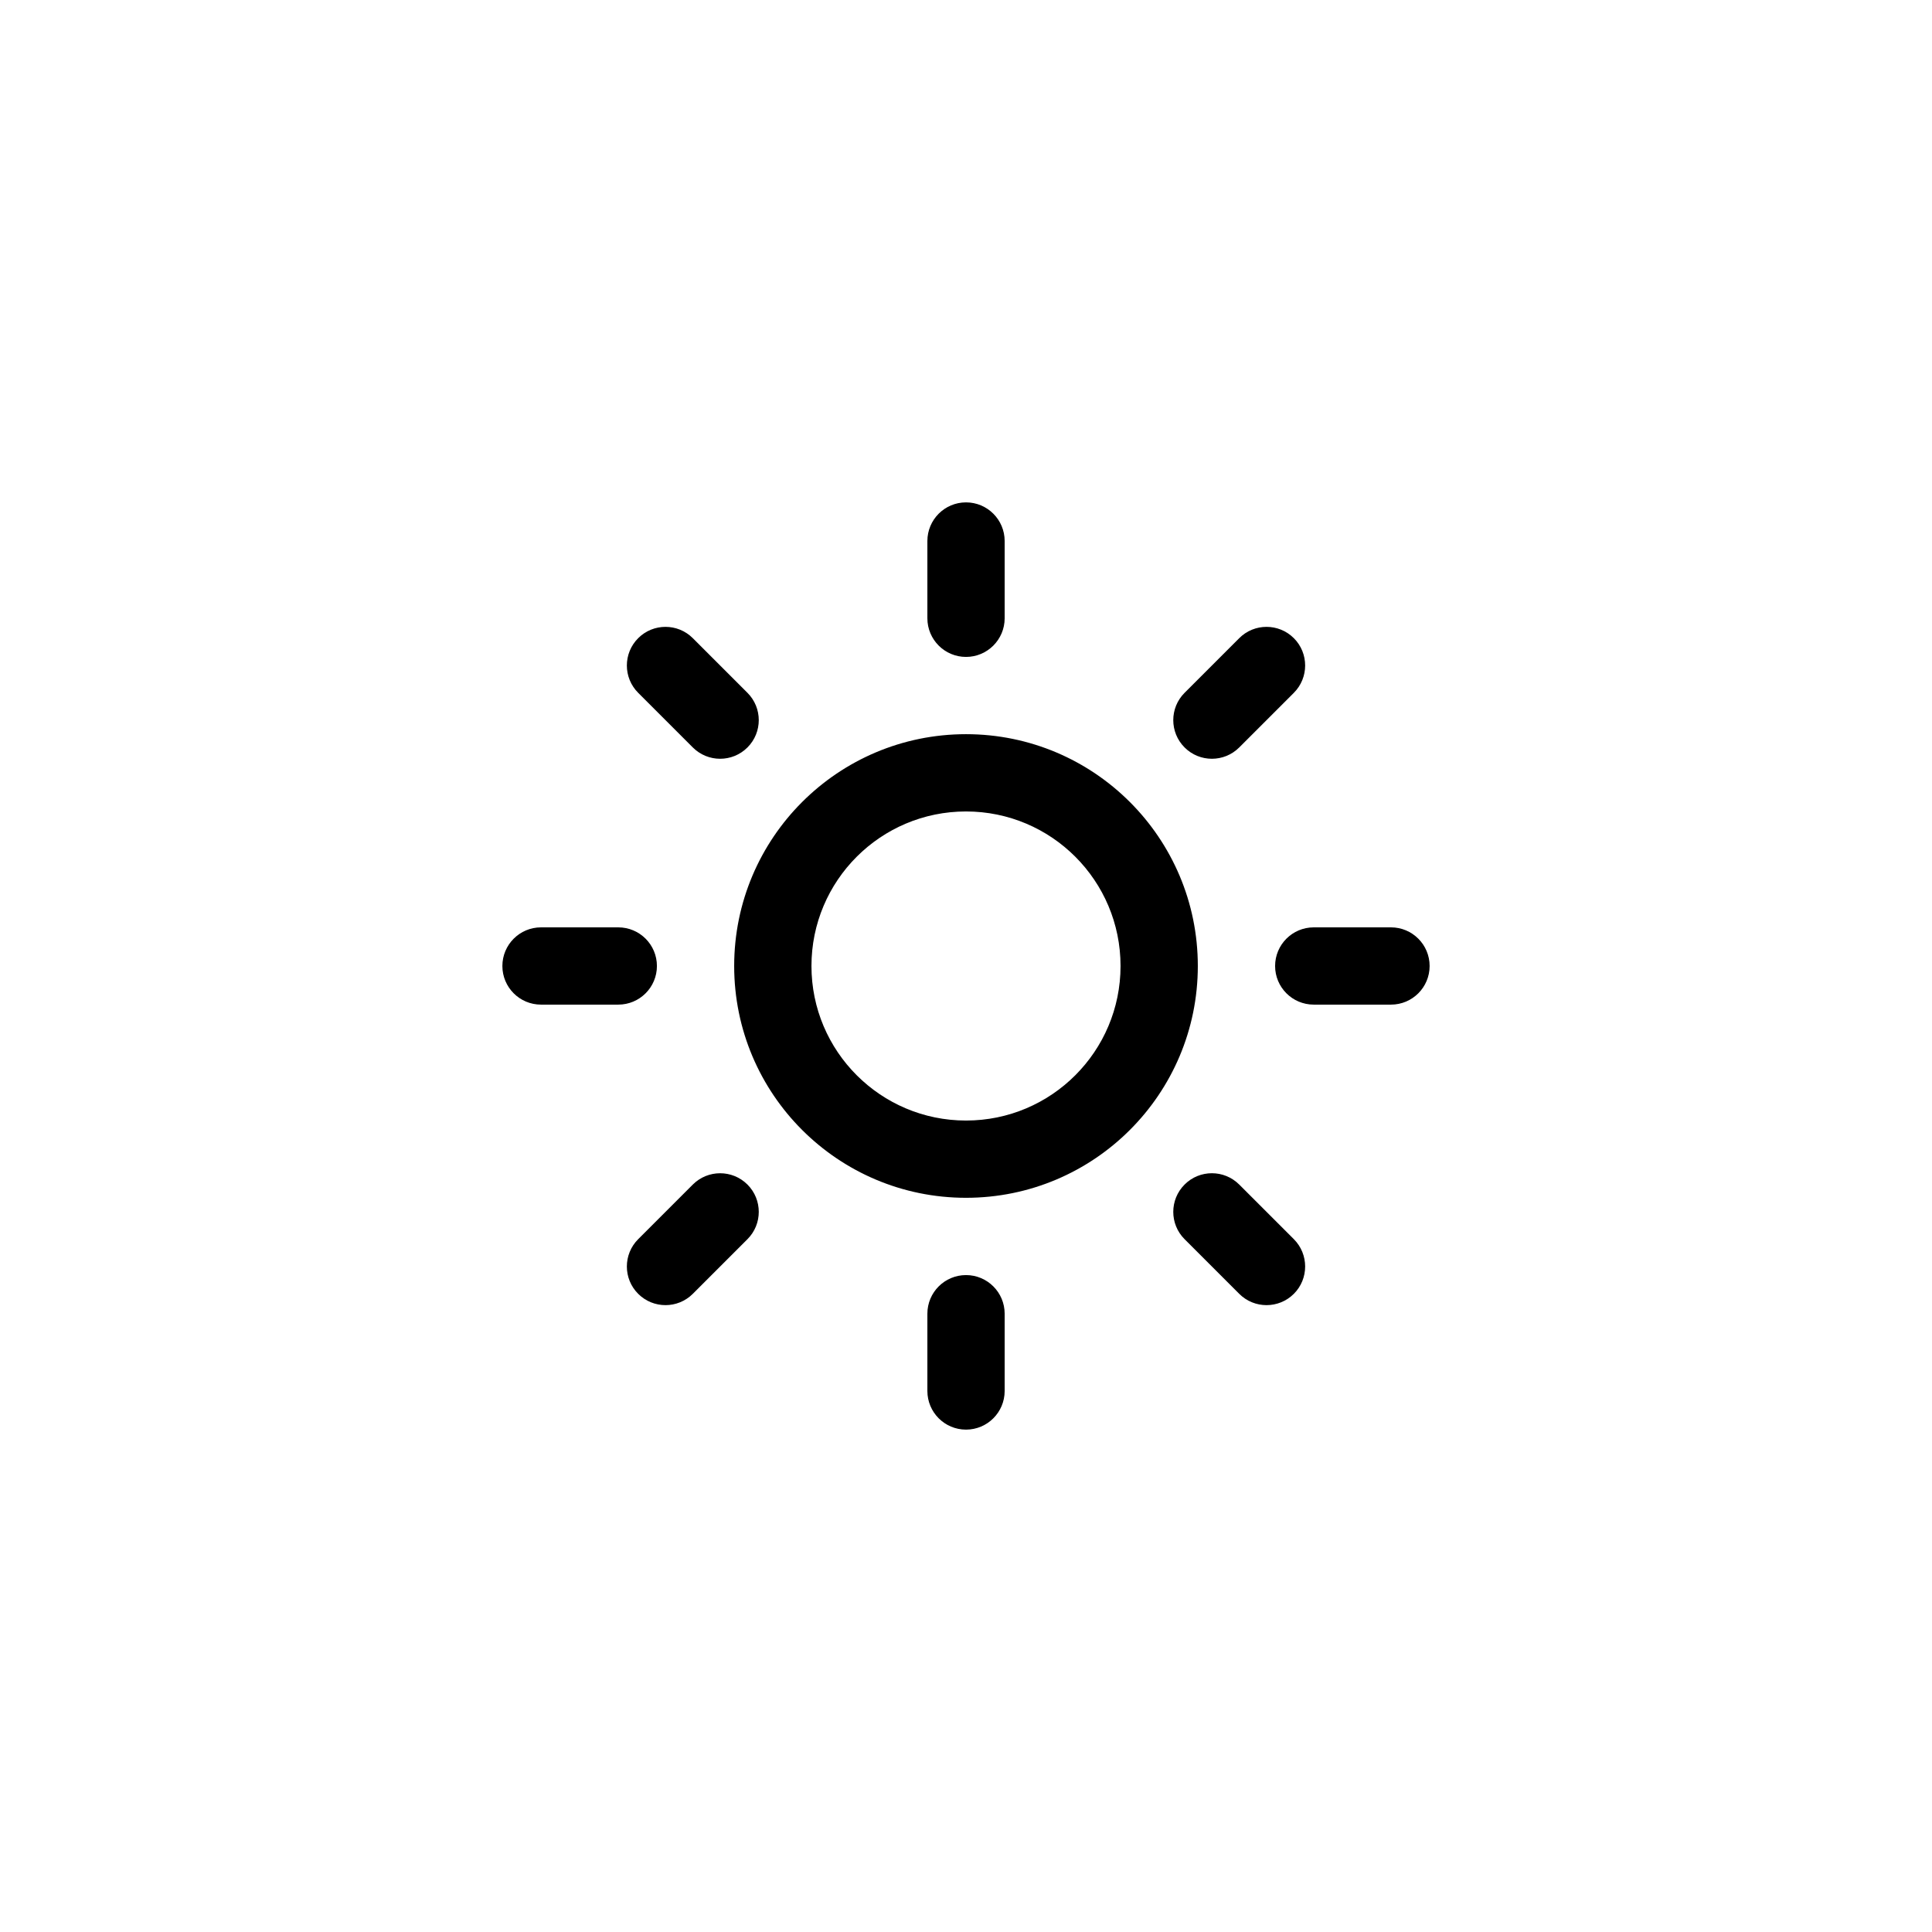
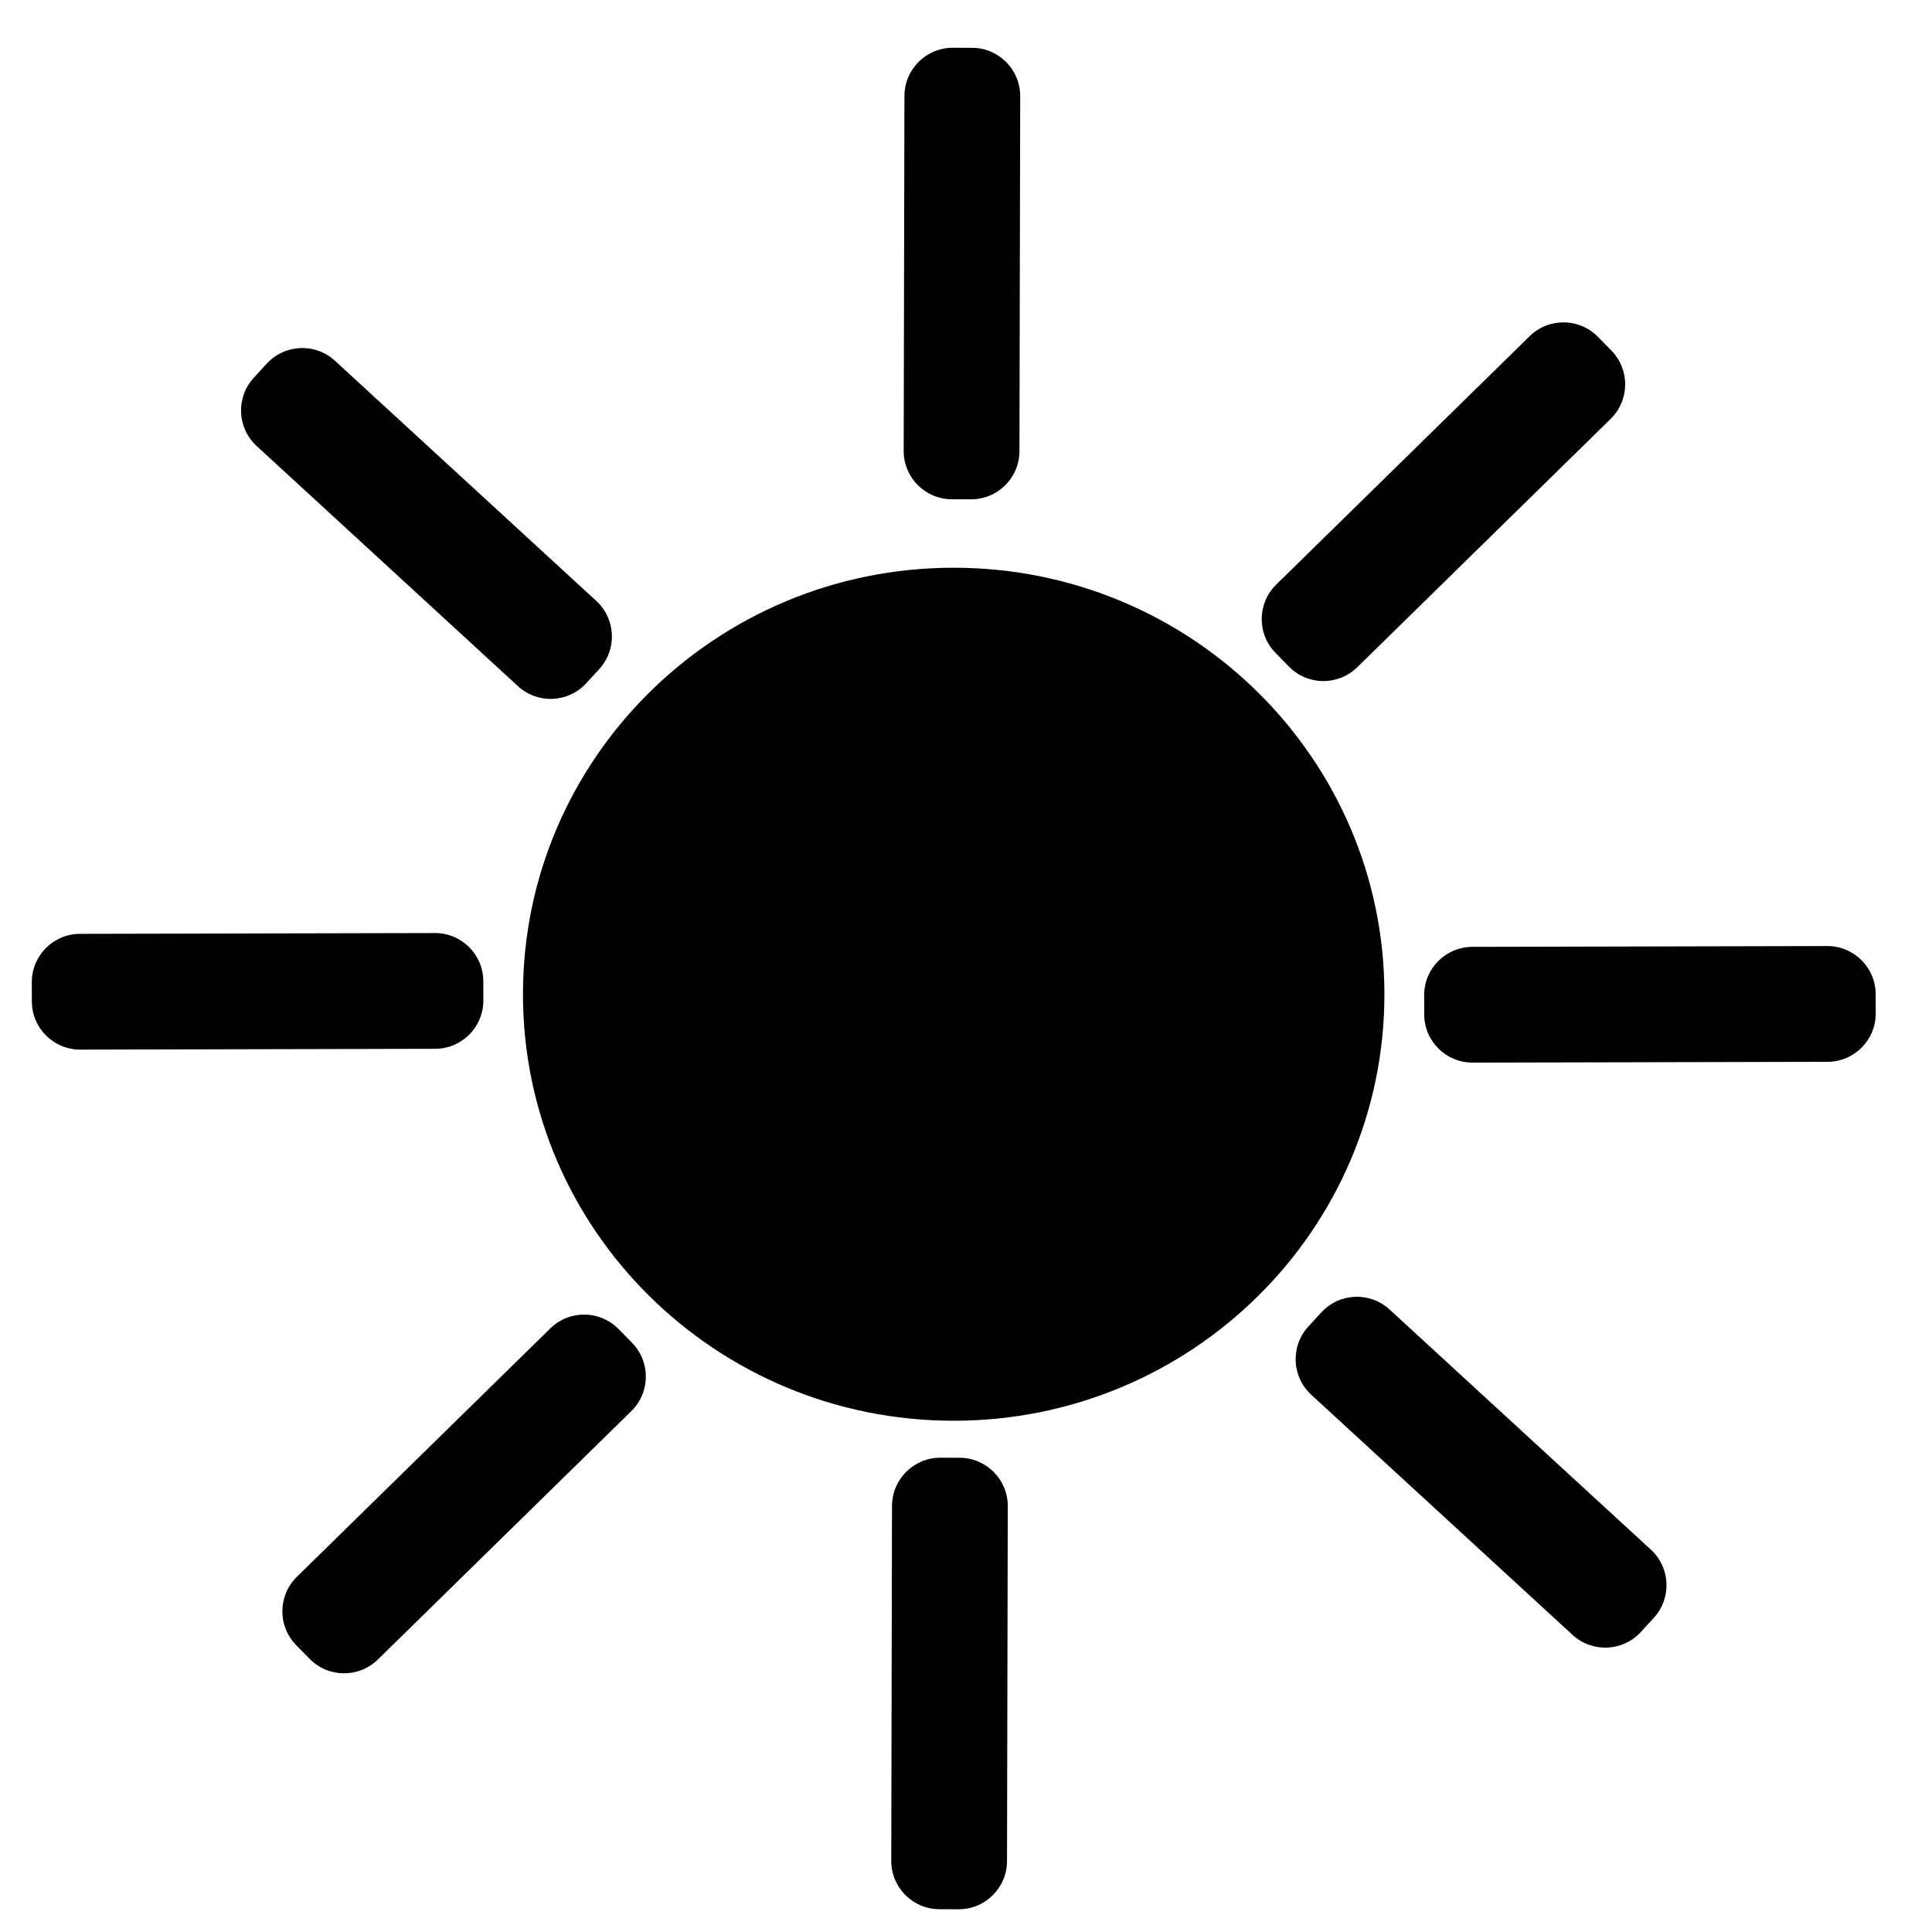
<svg xmlns="http://www.w3.org/2000/svg" version="1.1" id="Layer_1" x="0px" y="0px" width="100px" height="100px" viewBox="0 0 100 100" enable-background="new 0 0 100 100" xml:space="preserve">
-   <path fill-rule="evenodd" clip-rule="evenodd" d="M71.997,51.999h-3.998c-1.105,0-2-0.895-2-1.999s0.895-2,2-2h3.998  c1.105,0,2,0.896,2,2S73.103,51.999,71.997,51.999z M64.142,38.688c-0.781,0.781-2.049,0.781-2.828,0  c-0.781-0.781-0.781-2.047,0-2.828l2.828-2.828c0.779-0.781,2.047-0.781,2.828,0c0.779,0.781,0.779,2.047,0,2.828L64.142,38.688z   M50.001,61.998c-6.627,0-12-5.372-12-11.998c0-6.627,5.372-11.999,12-11.999c6.627,0,11.998,5.372,11.998,11.999  C61.999,56.626,56.628,61.998,50.001,61.998z M50.001,42.001c-4.418,0-8,3.581-8,7.999c0,4.417,3.583,7.999,8,7.999  s7.998-3.582,7.998-7.999C57.999,45.582,54.419,42.001,50.001,42.001z M50.001,34.002c-1.105,0-2-0.896-2-2v-3.999  c0-1.104,0.895-2,2-2c1.104,0,2,0.896,2,2v3.999C52.001,33.106,51.104,34.002,50.001,34.002z M35.86,38.688l-2.828-2.828  c-0.781-0.781-0.781-2.047,0-2.828s2.047-0.781,2.828,0l2.828,2.828c0.781,0.781,0.781,2.047,0,2.828S36.641,39.469,35.86,38.688z   M34.002,50c0,1.104-0.896,1.999-2,1.999h-4c-1.104,0-1.999-0.895-1.999-1.999s0.896-2,1.999-2h4C33.107,48,34.002,48.896,34.002,50  z M35.86,61.312c0.781-0.78,2.047-0.78,2.828,0c0.781,0.781,0.781,2.048,0,2.828l-2.828,2.828c-0.781,0.781-2.047,0.781-2.828,0  c-0.781-0.78-0.781-2.047,0-2.828L35.86,61.312z M50.001,65.998c1.104,0,2,0.895,2,1.999v4c0,1.104-0.896,2-2,2  c-1.105,0-2-0.896-2-2v-4C48.001,66.893,48.896,65.998,50.001,65.998z M64.142,61.312l2.828,2.828c0.779,0.781,0.779,2.048,0,2.828  c-0.781,0.781-2.049,0.781-2.828,0l-2.828-2.828c-0.781-0.78-0.781-2.047,0-2.828C62.093,60.531,63.36,60.531,64.142,61.312z" />
+   <defs id="defs11" />
+   <path style="fill:#000000;fill-opacity:1;fill-rule:evenodd;stroke:#000000;stroke-width:1px;stroke-linecap:butt;stroke-linejoin:miter;stroke-opacity:1" id="path2990" d="m 79.4,44.121 a 32.584,31.61 0 1 1 -65.168,0 32.584,31.61 0 1 1 65.168,0 z" transform="matrix(0.6738659,0,0,0.6875157,17.81503,21.12772)" />
+   <rect style="fill:#000000;fill-opacity:1" id="rect3762" width="23.37" height="5.992" x="22.902" y="2.017" rx="2.5" ry="2.5" transform="matrix(0.7362976,0.6766578,-0.6766578,0.7362976,0,0)" />
+   <rect style="fill:#000000;fill-opacity:1" id="rect3762-7-4" width="23.37" height="5.992" x="2.368" y="-52.816" rx="2.5" ry="2.5" transform="matrix(-0.00211559,0.9999978,-0.9999978,-0.00211559,0,0)" />
+   <rect style="fill:#000000;fill-opacity:1" id="rect3762-0" width="23.37" height="5.992" x="1.531" y="48.345" rx="2.5" ry="2.5" transform="matrix(0.9999974,-0.00226947,0.00226947,0.9999974,0,0)" />
+   <rect style="fill:#000000;fill-opacity:1" id="rect3762-0-9" width="23.37" height="5.992" x="-48.656" y="69.043" rx="2.5" ry="2.5" transform="matrix(0.7141695,-0.6999728,0.6999728,0.7141695,0,0)" />
+   <rect style="fill:#000000;fill-opacity:1" id="rect3762-4" width="23.37" height="5.992" x="-119.692" y="-7.23" rx="2.5" ry="2.5" transform="matrix(-0.7362976,-0.6766578,0.6766578,-0.7362976,0,0)" />
+   <rect style="fill:#000000;fill-opacity:1" id="rect3762-7-4-8" width="23.37" height="5.992" x="-98.718" y="46.335" rx="2.5" ry="2.5" transform="matrix(0.00211559,-0.9999978,0.9999978,0.00211559,0,0)" />
+   <rect style="fill:#000000;fill-opacity:1" id="rect3762-0-8" width="23.37" height="5.992" x="-96.968" y="-55.174" rx="2.5" ry="2.5" transform="matrix(-0.9999974,0.00226947,-0.00226947,-0.9999974,0,0)" />
+   <rect style="fill:#000000;fill-opacity:1" id="rect3762-0-9-2" width="23.37" height="5.992" x="-46.865" y="-73.839" rx="2.5" ry="2.5" transform="matrix(-0.7141695,0.6999728,-0.6999728,-0.7141695,0,0)" />
</svg>
